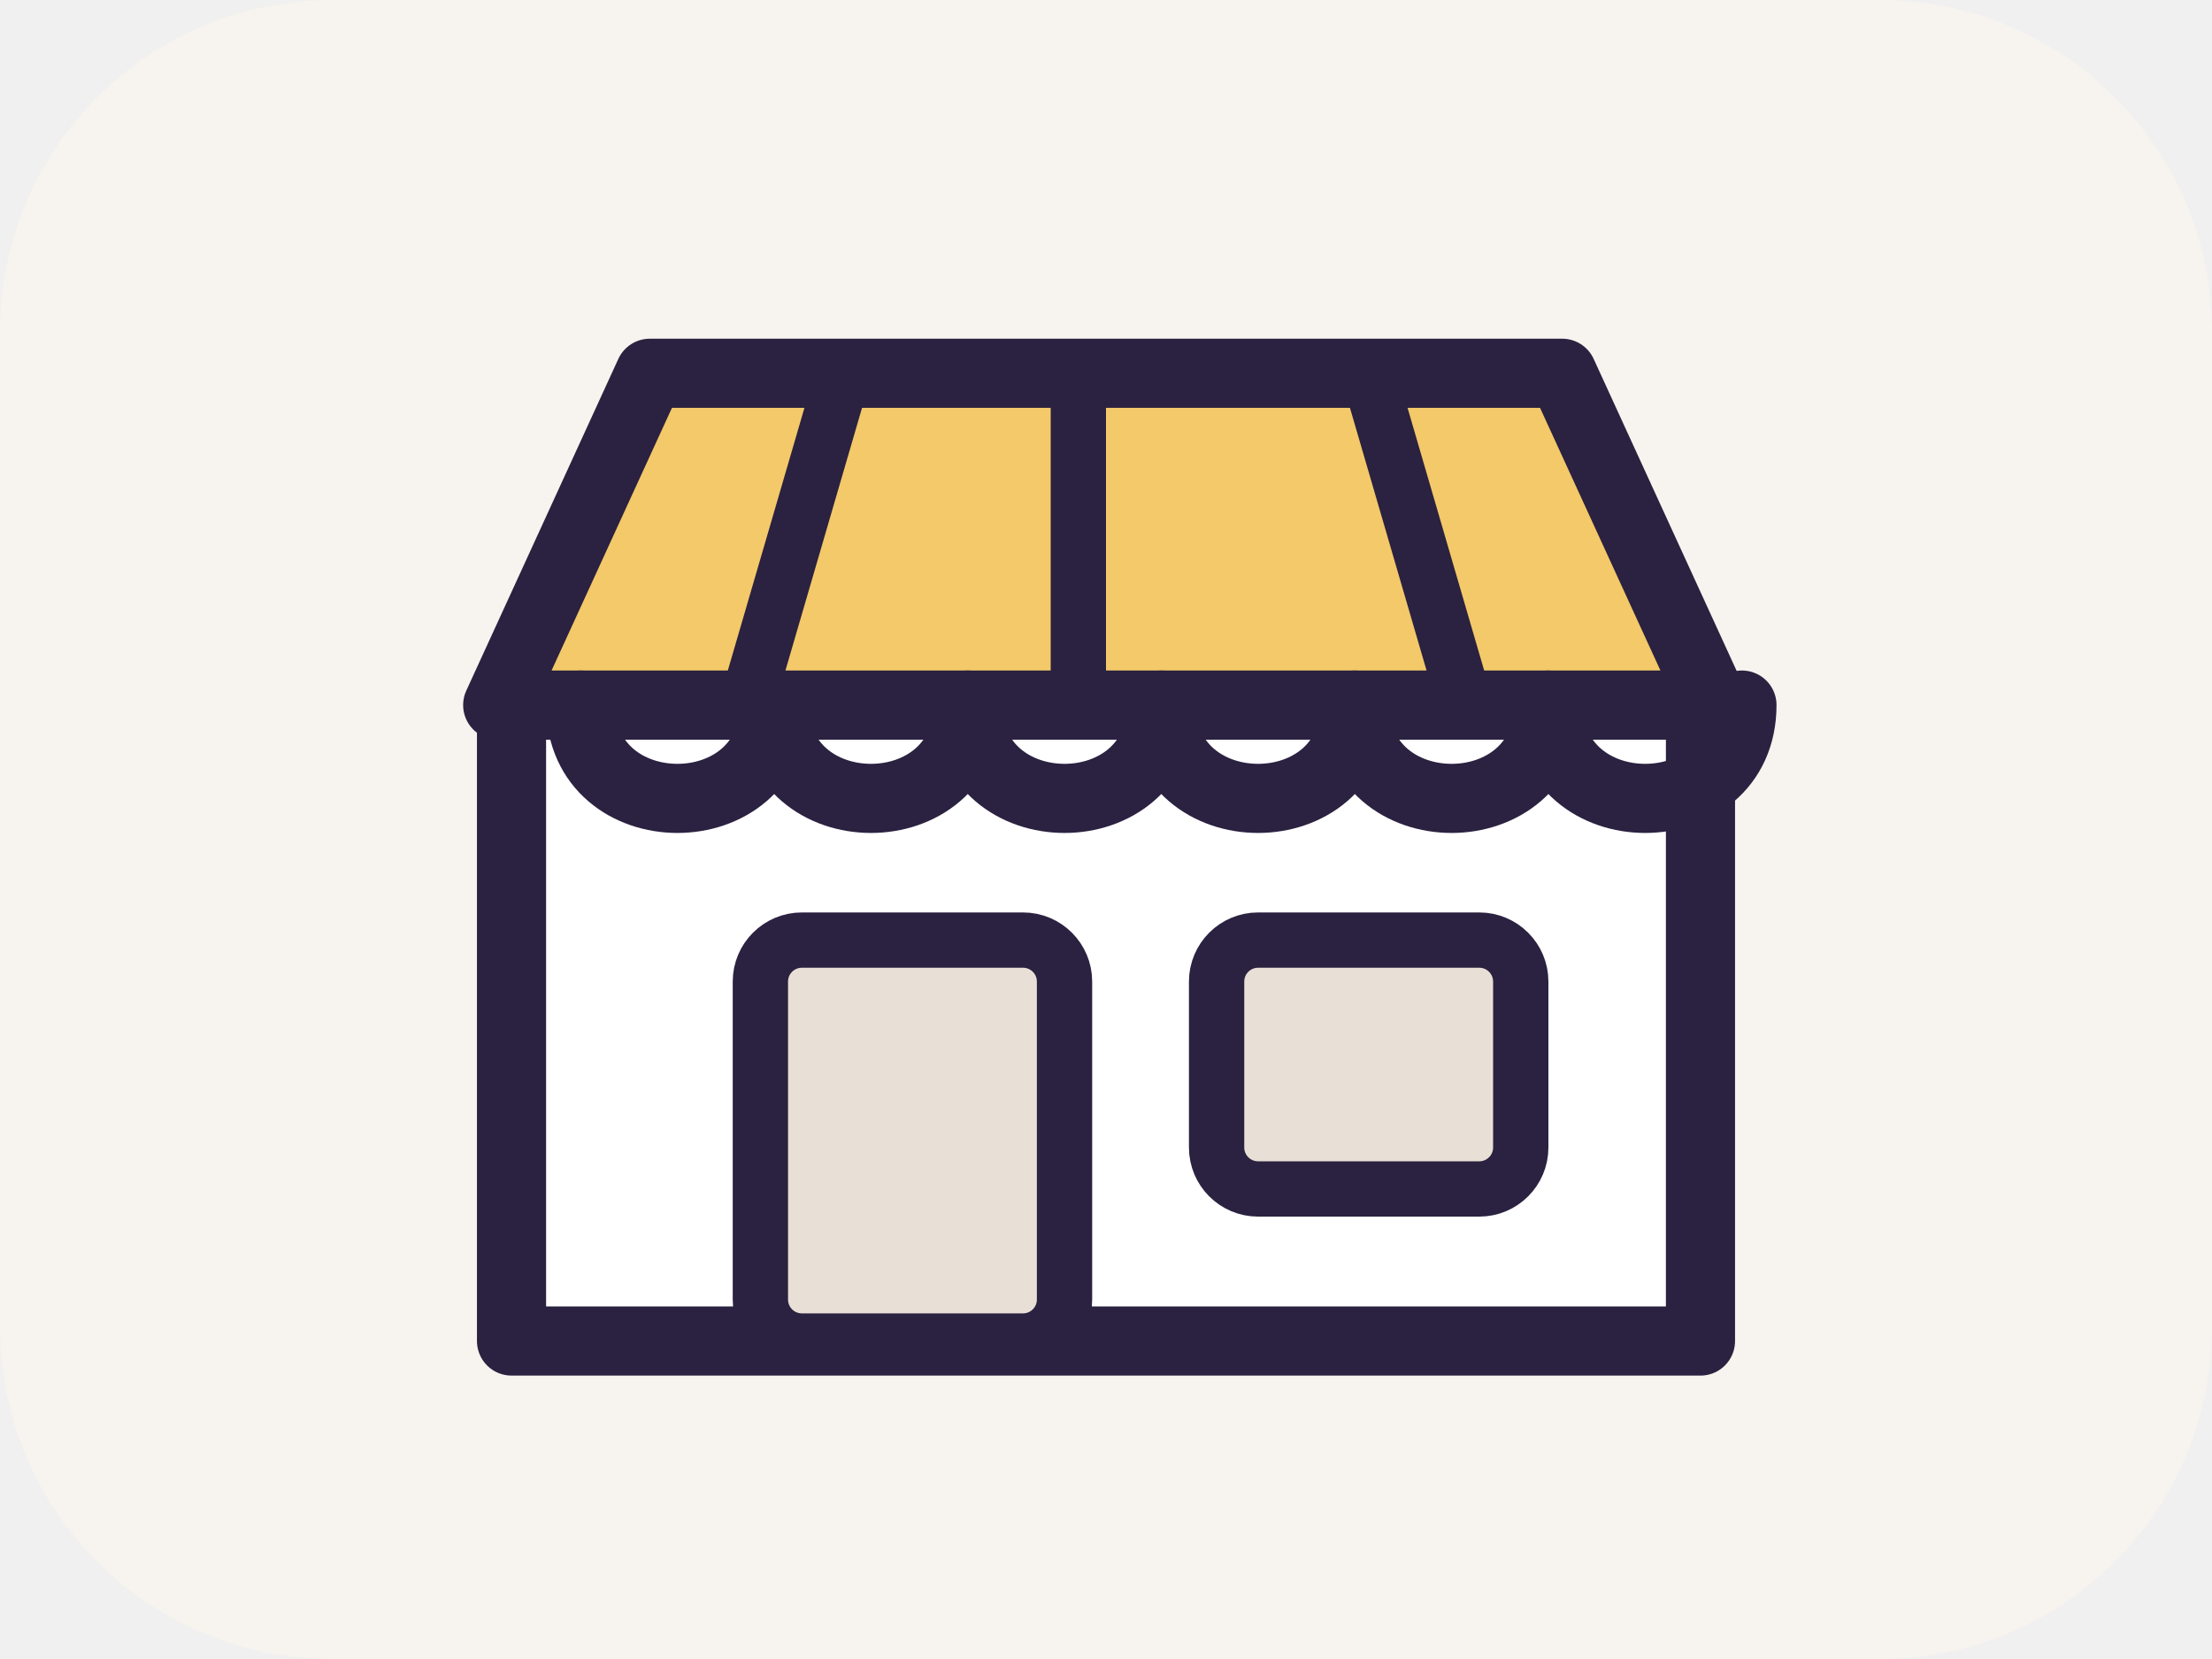
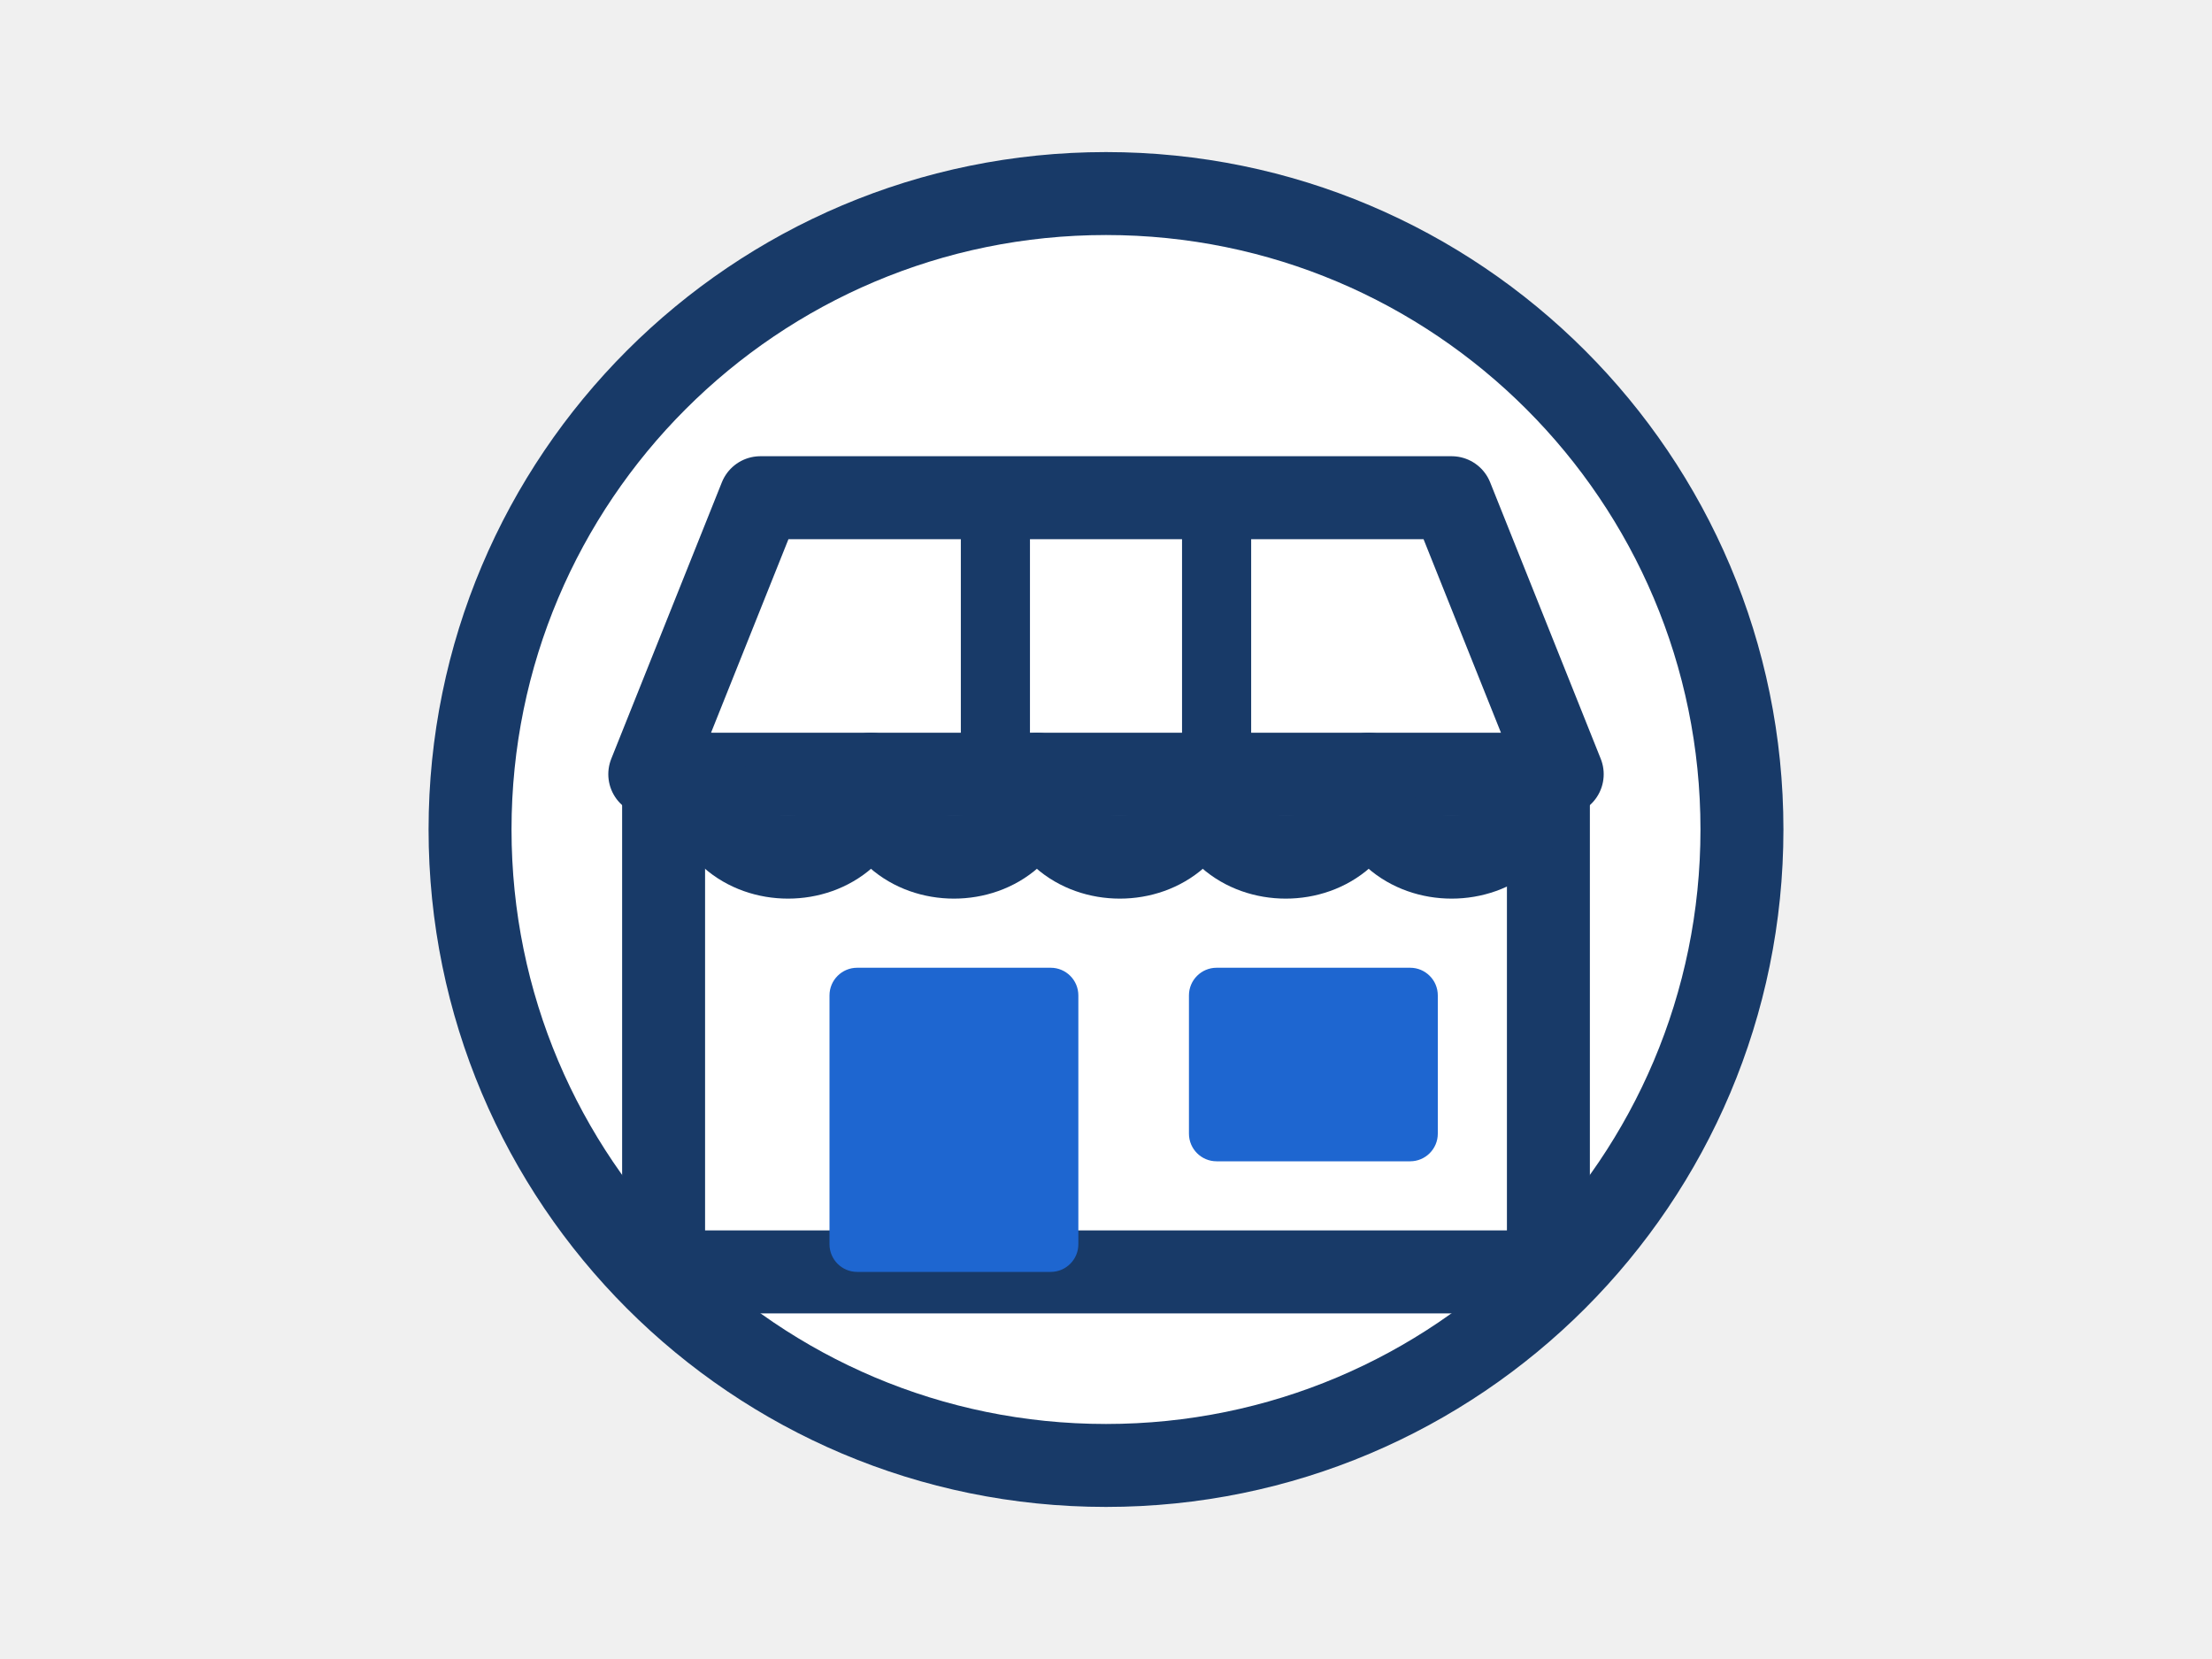
<svg xmlns="http://www.w3.org/2000/svg" width="160" height="120" viewBox="0 0 160 120" fill="none">
-   <rect width="160" height="120" rx="24" fill="#F7F3EE" />
-   <path d="M37 51h86v46H37V51z" fill="#FFFFFF" stroke="#2B2140" stroke-width="5" stroke-linejoin="round" />
-   <path d="M47 27h66l11 24H36l11-24z" fill="#F3C969" stroke="#2B2140" stroke-width="5" stroke-linejoin="round" />
-   <path d="M42 51c0 9 14 9 14 0M56 51c0 9 14 9 14 0M70 51c0 9 14 9 14 0M84 51c0 9 14 9 14 0M98 51c0 9 14 9 14 0M112 51c0 9 14 9 14 0" stroke="#2B2140" stroke-width="5" stroke-linecap="round" />
-   <rect x="55" y="68" width="22" height="29" rx="3" fill="#E8E0D6" stroke="#2B2140" stroke-width="4" />
-   <rect x="88" y="68" width="22" height="18" rx="3" fill="#E8E0D6" stroke="#2B2140" stroke-width="4" />
-   <path d="M78 27v24M99 27l7 24M61 27l-7 24" stroke="#2B2140" stroke-width="4" stroke-linecap="round" />
+   <circle cx="80" cy="60" r="46" fill="white" stroke="#183A68" stroke-width="6" />
+   <path d="M48 56h64v36H48V56z" fill="white" stroke="#183A68" stroke-width="6" stroke-linejoin="round" />
+   <path d="M55 36h50l8 20H47l8-20z" fill="white" stroke="#183A68" stroke-width="6" stroke-linejoin="round" />
+   <path d="M51 56c0 8 12 8 12 0M63 56c0 8 12 8 12 0M75 56c0 8 12 8 12 0M87 56c0 8 12 8 12 0M99 56c0 8 12 8 12 0" stroke="#183A68" stroke-width="6" stroke-linecap="round" />
+   <rect x="60" y="70" width="18" height="22" rx="2" fill="#1E66D0" />
+   <rect x="86" y="70" width="18" height="14" rx="2" fill="#1E66D0" />
+   <path d="M72 36v20M88 36v20" stroke="#183A68" stroke-width="5" stroke-linecap="round" />
</svg>
